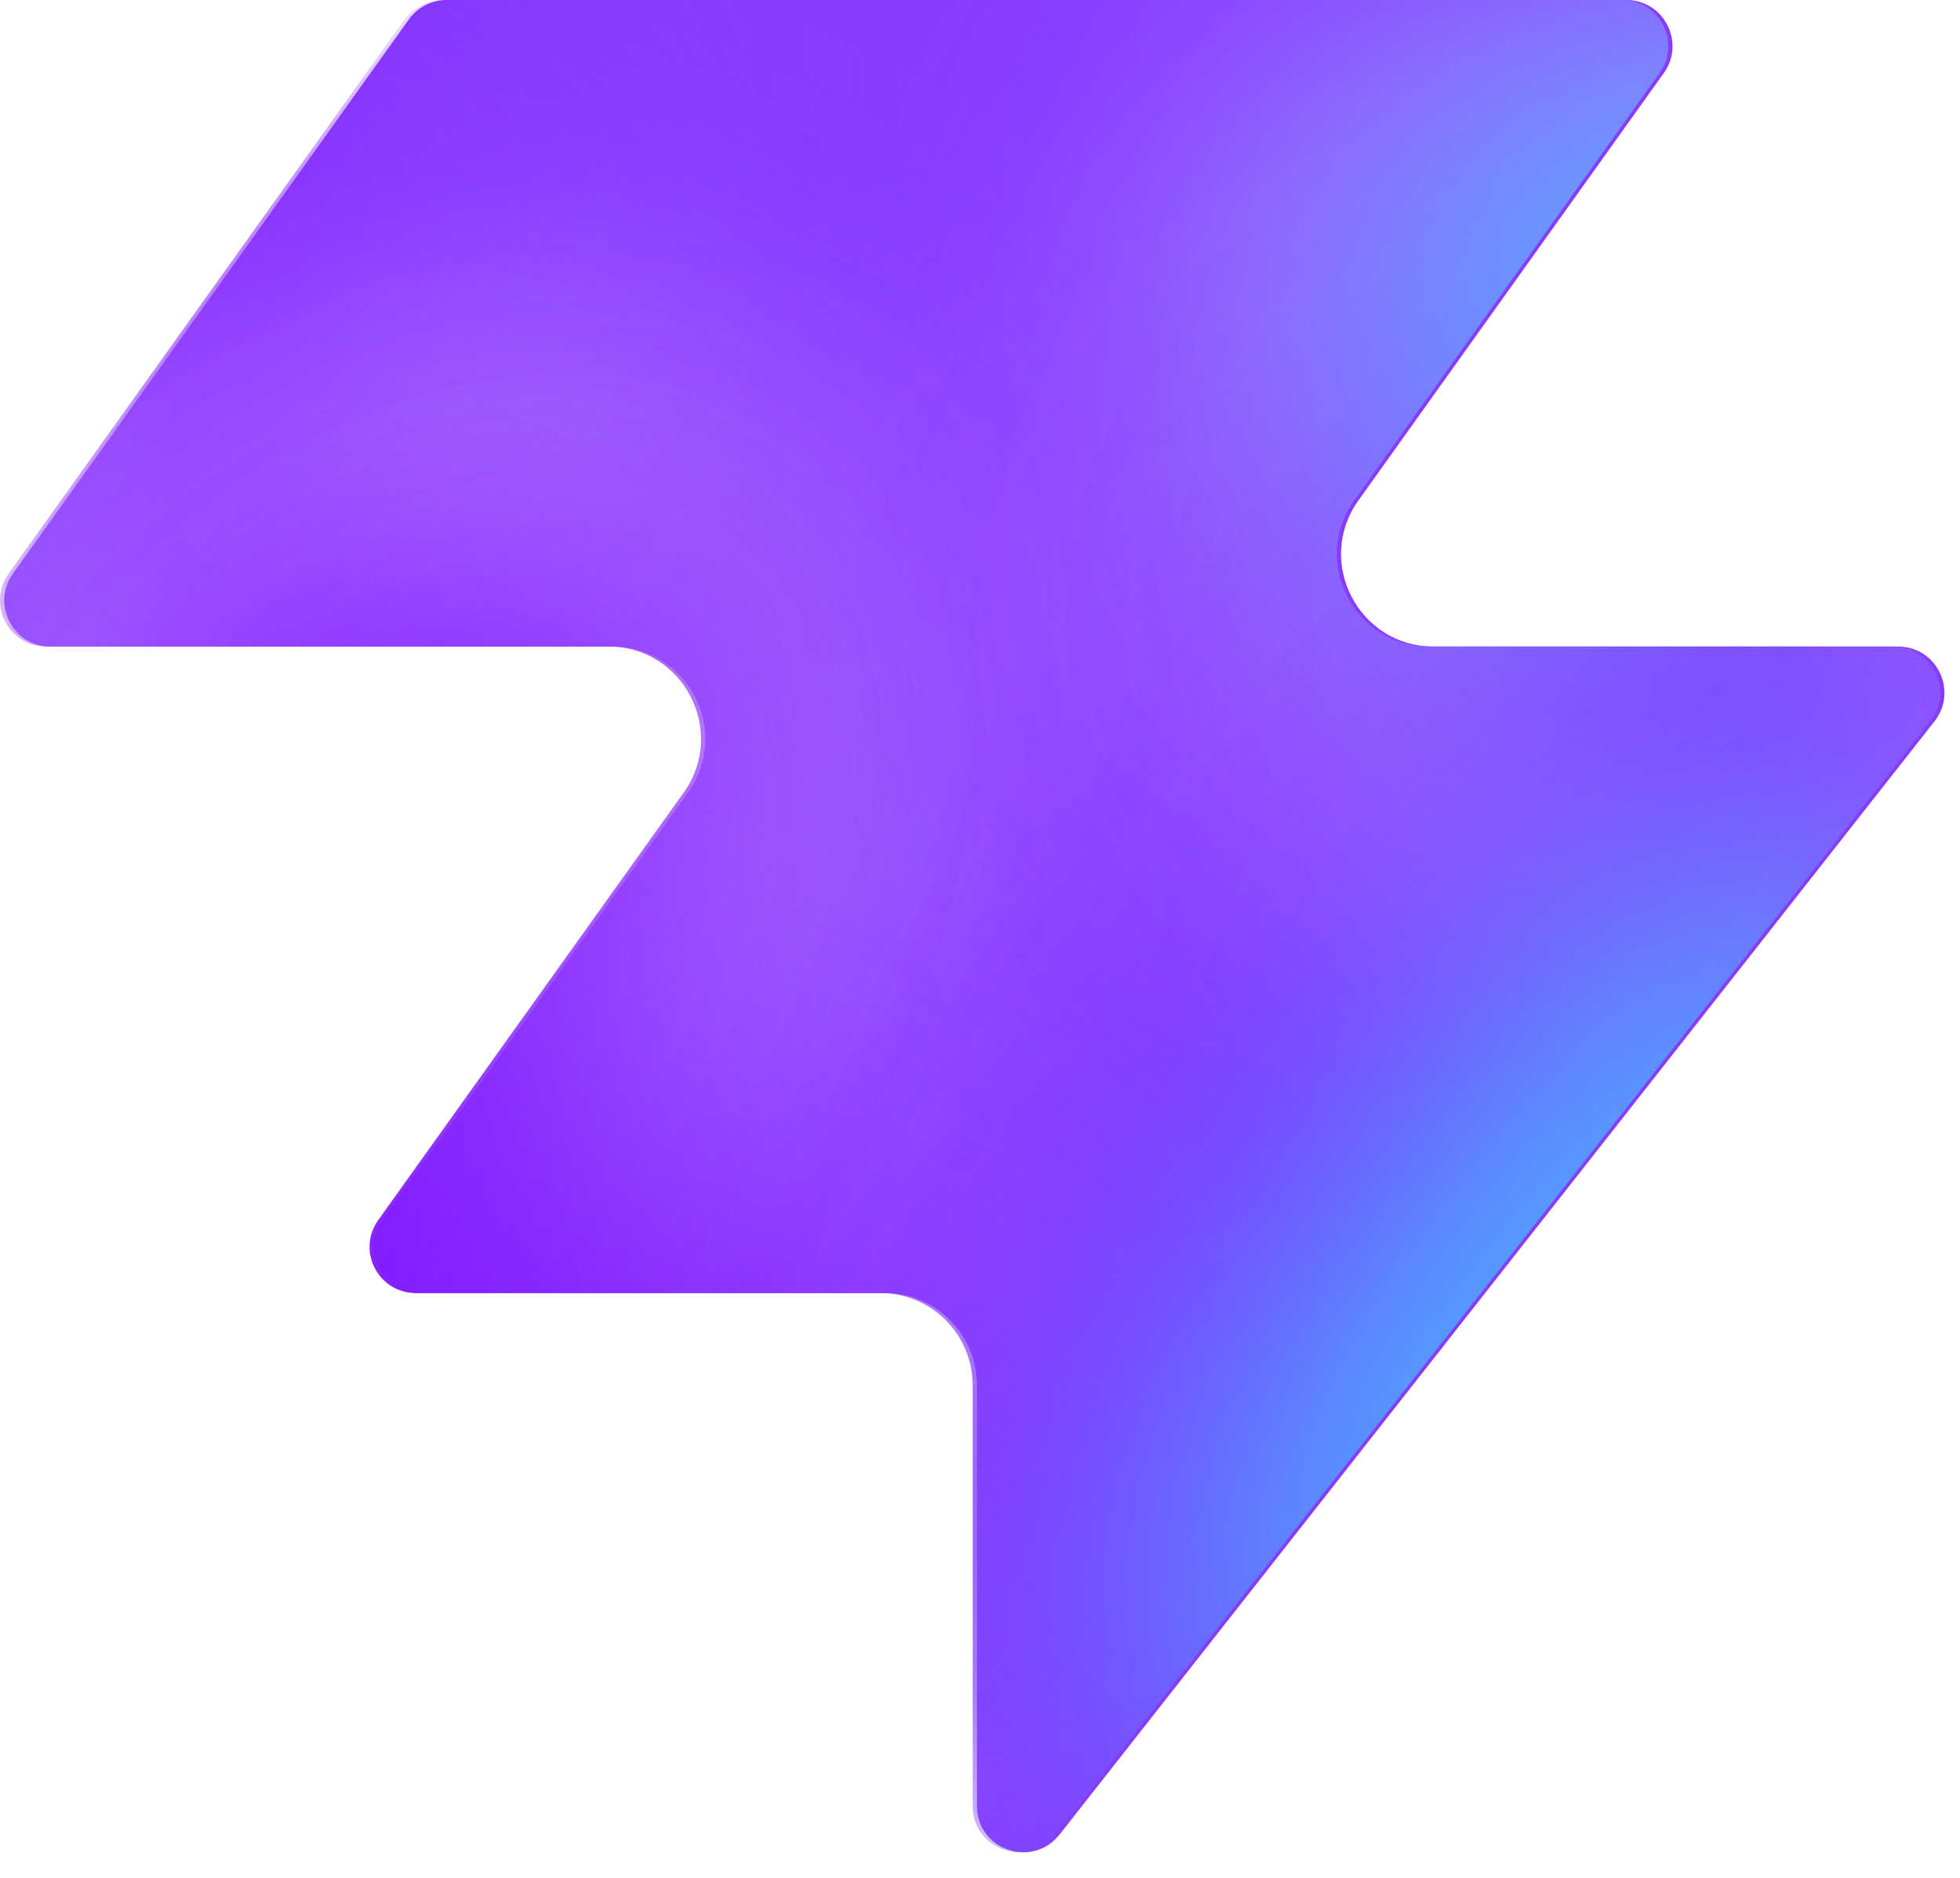
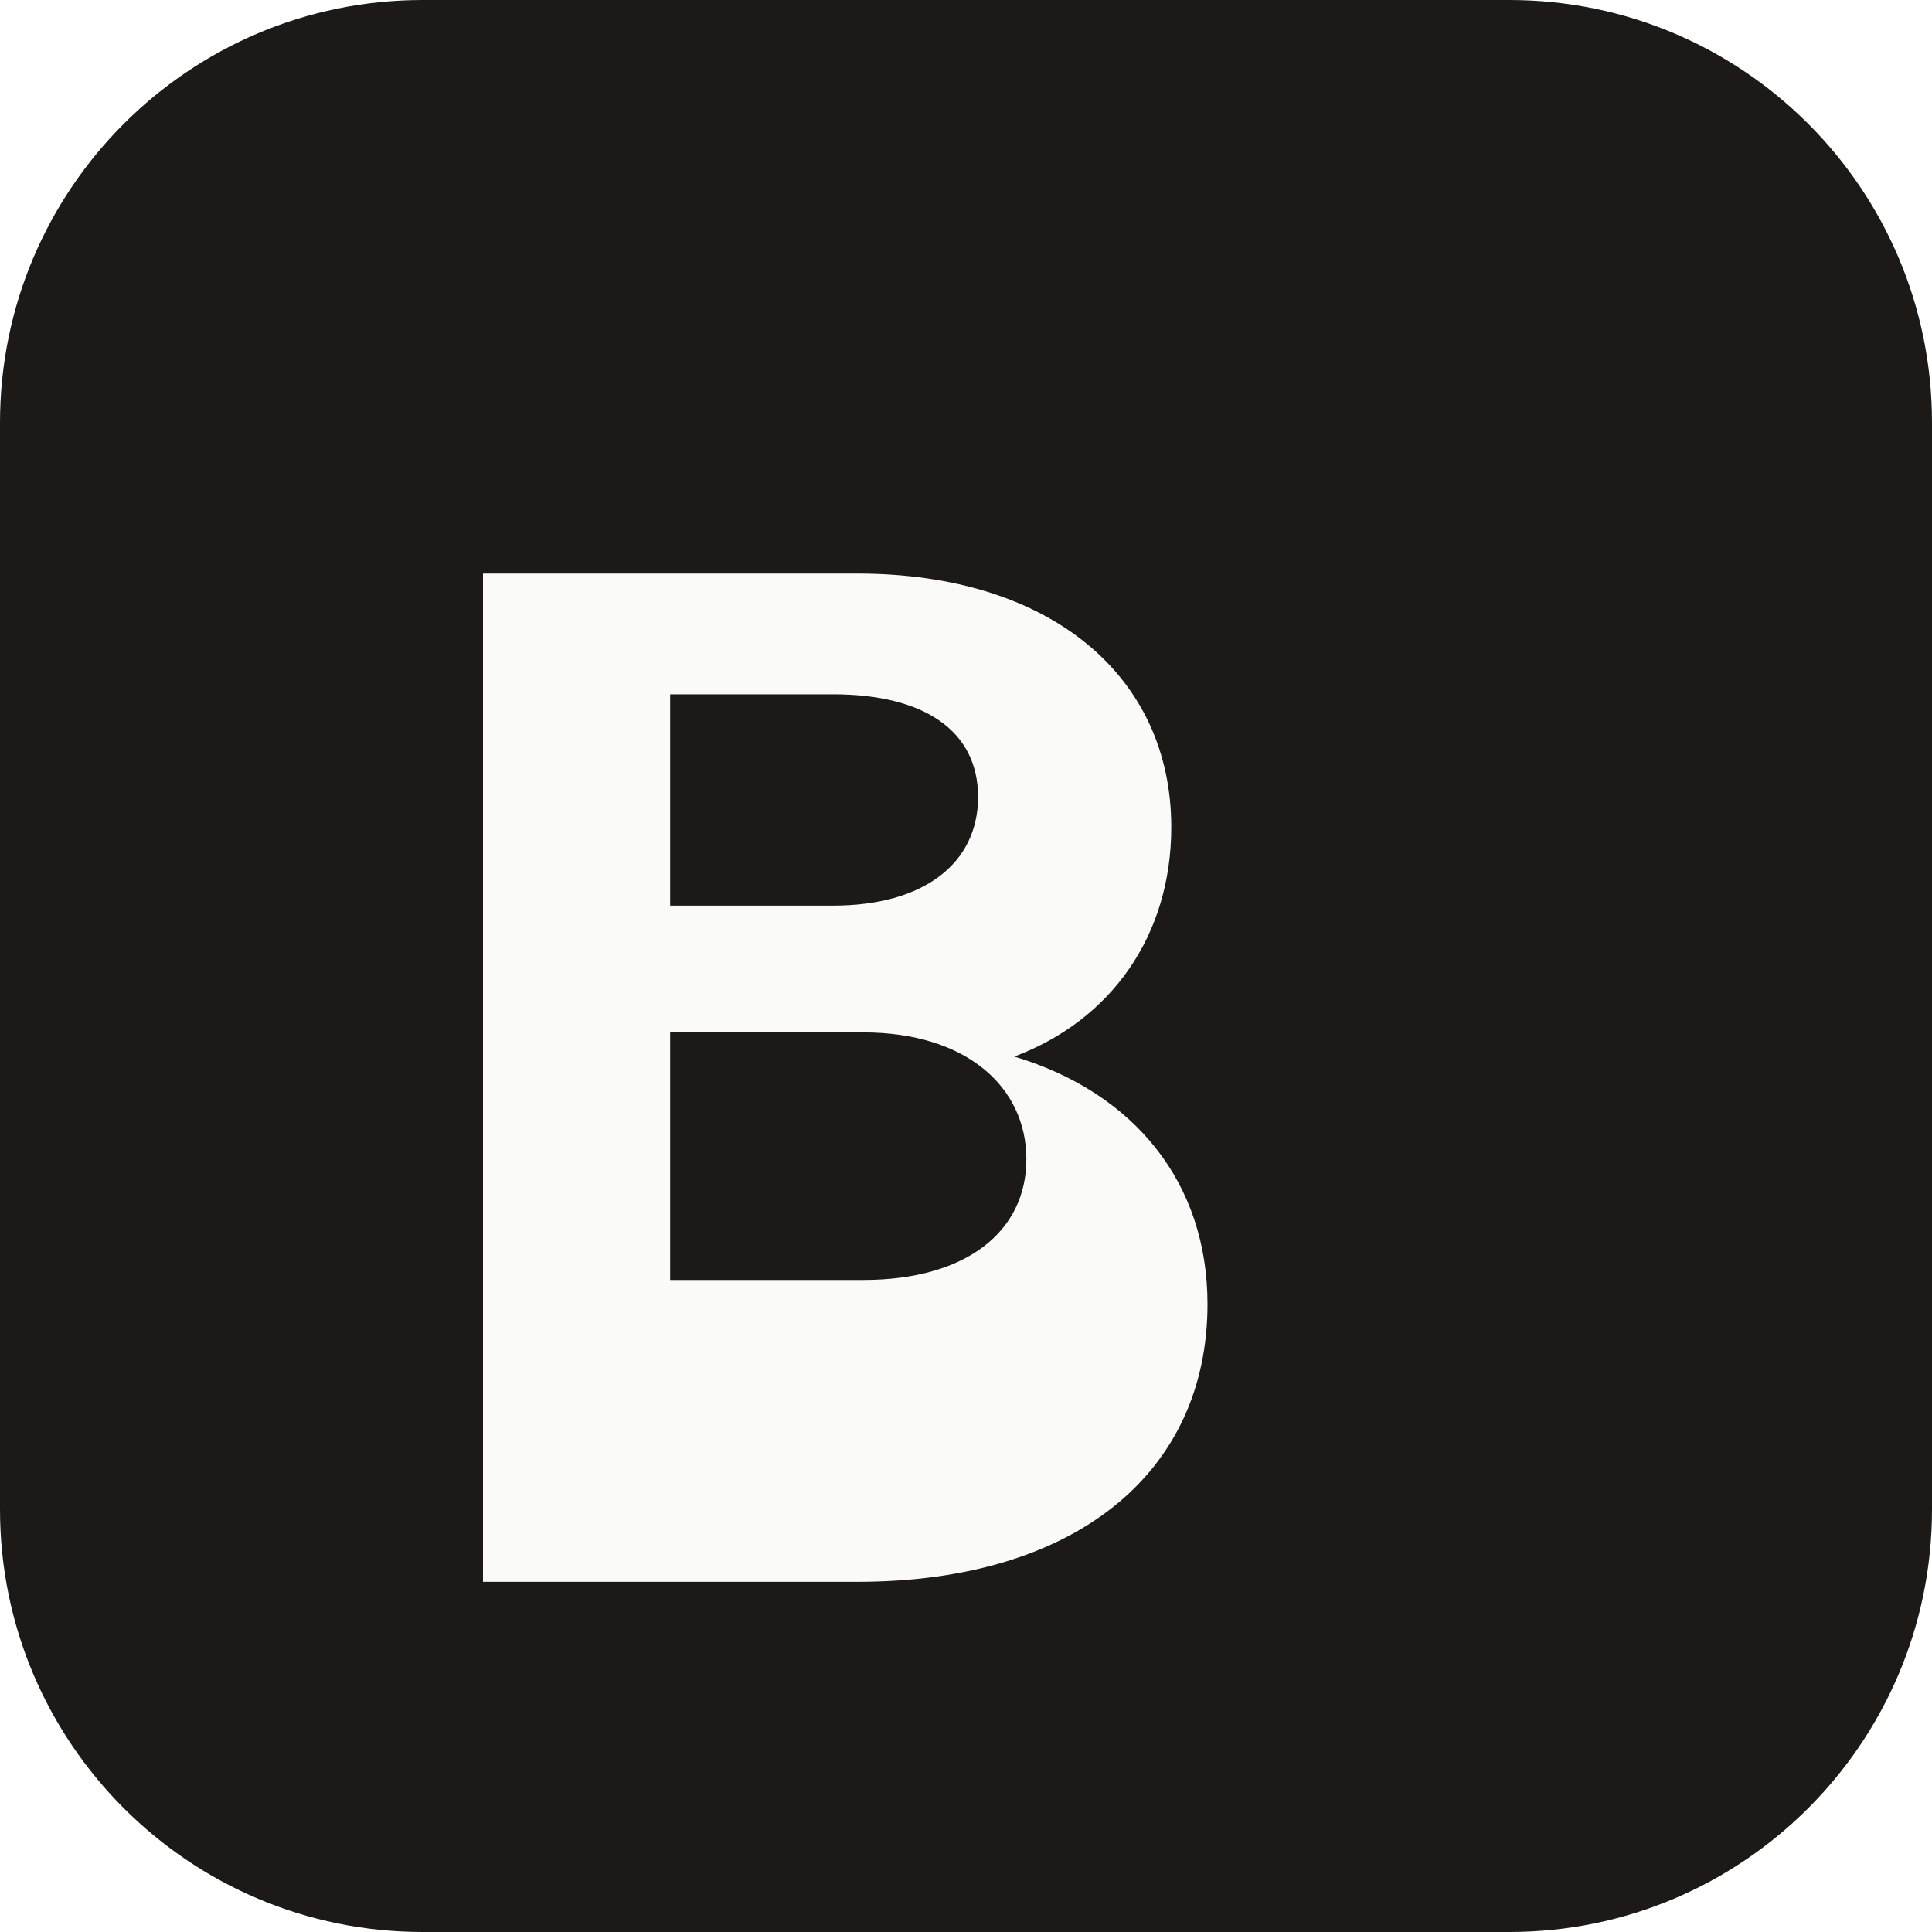
- <svg xmlns="http://www.w3.org/2000/svg" width="48" height="46" fill="none" viewBox="0 0 48 46">
-   <path fill="#863bff" d="M25.946 44.938c-.664.845-2.021.375-2.021-.698V33.937a2.26 2.26 0 0 0-2.262-2.262H10.287c-.92 0-1.456-1.04-.92-1.788l7.48-10.471c1.07-1.497 0-3.578-1.842-3.578H1.237c-.92 0-1.456-1.04-.92-1.788L10.013.474c.214-.297.556-.474.92-.474h28.894c.92 0 1.456 1.04.92 1.788l-7.48 10.471c-1.07 1.498 0 3.579 1.842 3.579h11.377c.943 0 1.473 1.088.89 1.83L25.947 44.94z" style="fill:#863bff;fill:color(display-p3 .525 .23 1);fill-opacity:1" />
-   <mask id="a" width="48" height="46" x="0" y="0" maskUnits="userSpaceOnUse" style="mask-type:alpha">
-     <path fill="#000" d="M25.842 44.938c-.664.844-2.021.375-2.021-.698V33.937a2.26 2.26 0 0 0-2.262-2.262H10.183c-.92 0-1.456-1.04-.92-1.788l7.48-10.471c1.07-1.498 0-3.579-1.842-3.579H1.133c-.92 0-1.456-1.04-.92-1.787L9.91.473c.214-.297.556-.474.92-.474h28.894c.92 0 1.456 1.04.92 1.788l-7.48 10.471c-1.07 1.498 0 3.578 1.842 3.578h11.377c.943 0 1.473 1.088.89 1.832L25.843 44.94z" style="fill:#000;fill-opacity:1" />
-   </mask>
-   <g mask="url(#a)">
-     <g filter="url(#b)">
-       <ellipse cx="5.508" cy="14.704" fill="#ede6ff" rx="5.508" ry="14.704" style="fill:#ede6ff;fill:color(display-p3 .927 .903 1);fill-opacity:1" transform="matrix(.00324 1 1 -.00324 -4.47 31.516)" />
-     </g>
-     <g filter="url(#c)">
-       <ellipse cx="10.399" cy="29.851" fill="#ede6ff" rx="10.399" ry="29.851" style="fill:#ede6ff;fill:color(display-p3 .927 .903 1);fill-opacity:1" transform="matrix(.00324 1 1 -.00324 -39.328 7.883)" />
-     </g>
-     <g filter="url(#d)">
-       <ellipse cx="5.508" cy="30.487" fill="#7e14ff" rx="5.508" ry="30.487" style="fill:#7e14ff;fill:color(display-p3 .492 .077 1);fill-opacity:1" transform="rotate(89.814 -25.913 -14.639)scale(1 -1)" />
-     </g>
-     <g filter="url(#e)">
-       <ellipse cx="5.508" cy="30.599" fill="#7e14ff" rx="5.508" ry="30.599" style="fill:#7e14ff;fill:color(display-p3 .492 .077 1);fill-opacity:1" transform="rotate(89.814 -32.644 -3.334)scale(1 -1)" />
-     </g>
-     <g filter="url(#f)">
-       <ellipse cx="5.508" cy="30.599" fill="#7e14ff" rx="5.508" ry="30.599" style="fill:#7e14ff;fill:color(display-p3 .492 .077 1);fill-opacity:1" transform="matrix(.00324 1 1 -.00324 -34.34 30.47)" />
-     </g>
-     <g filter="url(#g)">
-       <ellipse cx="14.072" cy="22.078" fill="#ede6ff" rx="14.072" ry="22.078" style="fill:#ede6ff;fill:color(display-p3 .927 .903 1);fill-opacity:1" transform="rotate(93.35 24.506 48.493)scale(-1 1)" />
-     </g>
-     <g filter="url(#h)">
-       <ellipse cx="3.47" cy="21.501" fill="#7e14ff" rx="3.47" ry="21.501" style="fill:#7e14ff;fill:color(display-p3 .492 .077 1);fill-opacity:1" transform="rotate(89.009 28.708 47.59)scale(-1 1)" />
-     </g>
-     <g filter="url(#i)">
-       <ellipse cx="3.47" cy="21.501" fill="#7e14ff" rx="3.47" ry="21.501" style="fill:#7e14ff;fill:color(display-p3 .492 .077 1);fill-opacity:1" transform="rotate(89.009 28.708 47.59)scale(-1 1)" />
-     </g>
-     <g filter="url(#j)">
-       <ellipse cx=".387" cy="8.972" fill="#7e14ff" rx="4.407" ry="29.108" style="fill:#7e14ff;fill:color(display-p3 .492 .077 1);fill-opacity:1" transform="rotate(39.51 .387 8.972)" />
-     </g>
-     <g filter="url(#k)">
-       <ellipse cx="47.523" cy="-6.092" fill="#7e14ff" rx="4.407" ry="29.108" style="fill:#7e14ff;fill:color(display-p3 .492 .077 1);fill-opacity:1" transform="rotate(37.892 47.523 -6.092)" />
-     </g>
-     <g filter="url(#l)">
-       <ellipse cx="41.412" cy="6.333" fill="#47bfff" rx="5.971" ry="9.665" style="fill:#47bfff;fill:color(display-p3 .28 .748 1);fill-opacity:1" transform="rotate(37.892 41.412 6.333)" />
-     </g>
-     <g filter="url(#m)">
-       <ellipse cx="-1.879" cy="38.332" fill="#7e14ff" rx="4.407" ry="29.108" style="fill:#7e14ff;fill:color(display-p3 .492 .077 1);fill-opacity:1" transform="rotate(37.892 -1.88 38.332)" />
-     </g>
-     <g filter="url(#n)">
-       <ellipse cx="-1.879" cy="38.332" fill="#7e14ff" rx="4.407" ry="29.108" style="fill:#7e14ff;fill:color(display-p3 .492 .077 1);fill-opacity:1" transform="rotate(37.892 -1.88 38.332)" />
-     </g>
-     <g filter="url(#o)">
-       <ellipse cx="35.651" cy="29.907" fill="#7e14ff" rx="4.407" ry="29.108" style="fill:#7e14ff;fill:color(display-p3 .492 .077 1);fill-opacity:1" transform="rotate(37.892 35.651 29.907)" />
-     </g>
-     <g filter="url(#p)">
-       <ellipse cx="38.418" cy="32.4" fill="#47bfff" rx="5.971" ry="15.297" style="fill:#47bfff;fill:color(display-p3 .28 .748 1);fill-opacity:1" transform="rotate(37.892 38.418 32.4)" />
-     </g>
-   </g>
-   <defs>
-     <filter id="b" width="60.045" height="41.654" x="-19.77" y="16.149" color-interpolation-filters="sRGB" filterUnits="userSpaceOnUse">
-       <feFlood flood-opacity="0" result="BackgroundImageFix" />
-       <feBlend in="SourceGraphic" in2="BackgroundImageFix" result="shape" />
-       <feGaussianBlur result="effect1_foregroundBlur_2002_17158" stdDeviation="7.659" />
-     </filter>
-     <filter id="c" width="90.34" height="51.437" x="-54.613" y="-7.533" color-interpolation-filters="sRGB" filterUnits="userSpaceOnUse">
-       <feFlood flood-opacity="0" result="BackgroundImageFix" />
-       <feBlend in="SourceGraphic" in2="BackgroundImageFix" result="shape" />
-       <feGaussianBlur result="effect1_foregroundBlur_2002_17158" stdDeviation="7.659" />
-     </filter>
-     <filter id="d" width="79.355" height="29.4" x="-49.64" y="2.03" color-interpolation-filters="sRGB" filterUnits="userSpaceOnUse">
-       <feFlood flood-opacity="0" result="BackgroundImageFix" />
-       <feBlend in="SourceGraphic" in2="BackgroundImageFix" result="shape" />
-       <feGaussianBlur result="effect1_foregroundBlur_2002_17158" stdDeviation="4.596" />
-     </filter>
-     <filter id="e" width="79.579" height="29.4" x="-45.045" y="20.029" color-interpolation-filters="sRGB" filterUnits="userSpaceOnUse">
-       <feFlood flood-opacity="0" result="BackgroundImageFix" />
-       <feBlend in="SourceGraphic" in2="BackgroundImageFix" result="shape" />
-       <feGaussianBlur result="effect1_foregroundBlur_2002_17158" stdDeviation="4.596" />
-     </filter>
-     <filter id="f" width="79.579" height="29.4" x="-43.513" y="21.178" color-interpolation-filters="sRGB" filterUnits="userSpaceOnUse">
-       <feFlood flood-opacity="0" result="BackgroundImageFix" />
-       <feBlend in="SourceGraphic" in2="BackgroundImageFix" result="shape" />
-       <feGaussianBlur result="effect1_foregroundBlur_2002_17158" stdDeviation="4.596" />
-     </filter>
-     <filter id="g" width="74.749" height="58.852" x="15.756" y="-17.901" color-interpolation-filters="sRGB" filterUnits="userSpaceOnUse">
-       <feFlood flood-opacity="0" result="BackgroundImageFix" />
-       <feBlend in="SourceGraphic" in2="BackgroundImageFix" result="shape" />
-       <feGaussianBlur result="effect1_foregroundBlur_2002_17158" stdDeviation="7.659" />
-     </filter>
-     <filter id="h" width="61.377" height="25.362" x="23.548" y="2.284" color-interpolation-filters="sRGB" filterUnits="userSpaceOnUse">
-       <feFlood flood-opacity="0" result="BackgroundImageFix" />
-       <feBlend in="SourceGraphic" in2="BackgroundImageFix" result="shape" />
-       <feGaussianBlur result="effect1_foregroundBlur_2002_17158" stdDeviation="4.596" />
-     </filter>
-     <filter id="i" width="61.377" height="25.362" x="23.548" y="2.284" color-interpolation-filters="sRGB" filterUnits="userSpaceOnUse">
-       <feFlood flood-opacity="0" result="BackgroundImageFix" />
-       <feBlend in="SourceGraphic" in2="BackgroundImageFix" result="shape" />
-       <feGaussianBlur result="effect1_foregroundBlur_2002_17158" stdDeviation="4.596" />
-     </filter>
-     <filter id="j" width="56.045" height="63.649" x="-27.636" y="-22.853" color-interpolation-filters="sRGB" filterUnits="userSpaceOnUse">
-       <feFlood flood-opacity="0" result="BackgroundImageFix" />
-       <feBlend in="SourceGraphic" in2="BackgroundImageFix" result="shape" />
-       <feGaussianBlur result="effect1_foregroundBlur_2002_17158" stdDeviation="4.596" />
-     </filter>
-     <filter id="k" width="54.814" height="64.646" x="20.116" y="-38.415" color-interpolation-filters="sRGB" filterUnits="userSpaceOnUse">
-       <feFlood flood-opacity="0" result="BackgroundImageFix" />
-       <feBlend in="SourceGraphic" in2="BackgroundImageFix" result="shape" />
-       <feGaussianBlur result="effect1_foregroundBlur_2002_17158" stdDeviation="4.596" />
-     </filter>
-     <filter id="l" width="33.541" height="35.313" x="24.641" y="-11.323" color-interpolation-filters="sRGB" filterUnits="userSpaceOnUse">
-       <feFlood flood-opacity="0" result="BackgroundImageFix" />
-       <feBlend in="SourceGraphic" in2="BackgroundImageFix" result="shape" />
-       <feGaussianBlur result="effect1_foregroundBlur_2002_17158" stdDeviation="4.596" />
-     </filter>
-     <filter id="m" width="54.814" height="64.646" x="-29.286" y="6.009" color-interpolation-filters="sRGB" filterUnits="userSpaceOnUse">
-       <feFlood flood-opacity="0" result="BackgroundImageFix" />
-       <feBlend in="SourceGraphic" in2="BackgroundImageFix" result="shape" />
-       <feGaussianBlur result="effect1_foregroundBlur_2002_17158" stdDeviation="4.596" />
-     </filter>
-     <filter id="n" width="54.814" height="64.646" x="-29.286" y="6.009" color-interpolation-filters="sRGB" filterUnits="userSpaceOnUse">
-       <feFlood flood-opacity="0" result="BackgroundImageFix" />
-       <feBlend in="SourceGraphic" in2="BackgroundImageFix" result="shape" />
-       <feGaussianBlur result="effect1_foregroundBlur_2002_17158" stdDeviation="4.596" />
-     </filter>
-     <filter id="o" width="54.814" height="64.646" x="8.244" y="-2.416" color-interpolation-filters="sRGB" filterUnits="userSpaceOnUse">
-       <feFlood flood-opacity="0" result="BackgroundImageFix" />
-       <feBlend in="SourceGraphic" in2="BackgroundImageFix" result="shape" />
-       <feGaussianBlur result="effect1_foregroundBlur_2002_17158" stdDeviation="4.596" />
-     </filter>
-     <filter id="p" width="39.409" height="43.623" x="18.713" y="10.588" color-interpolation-filters="sRGB" filterUnits="userSpaceOnUse">
-       <feFlood flood-opacity="0" result="BackgroundImageFix" />
-       <feBlend in="SourceGraphic" in2="BackgroundImageFix" result="shape" />
-       <feGaussianBlur result="effect1_foregroundBlur_2002_17158" stdDeviation="4.596" />
-     </filter>
-   </defs>
+ <svg xmlns="http://www.w3.org/2000/svg" viewBox="0 0 32 32" fill="none">
+   <rect width="32" height="32" rx="7" fill="#1c1917" />
+   <path d="M8 9.5h6.2c3.2 0 5.2 1.7 5.2 4.2 0 1.8-1 3.2-2.6 3.8 2 .6 3.2 2.1 3.2 4.1 0 2.8-2.2 4.6-5.8 4.6H8V9.5Zm3.1 5.5h2.7c1.5 0 2.4-.7 2.4-1.8s-.9-1.7-2.4-1.7h-2.7v3.5Zm0 6.2h3.2c1.7 0 2.7-.8 2.7-2s-1-2.1-2.7-2.1h-3.2v4.1Z" fill="#fafaf9" />
</svg>
